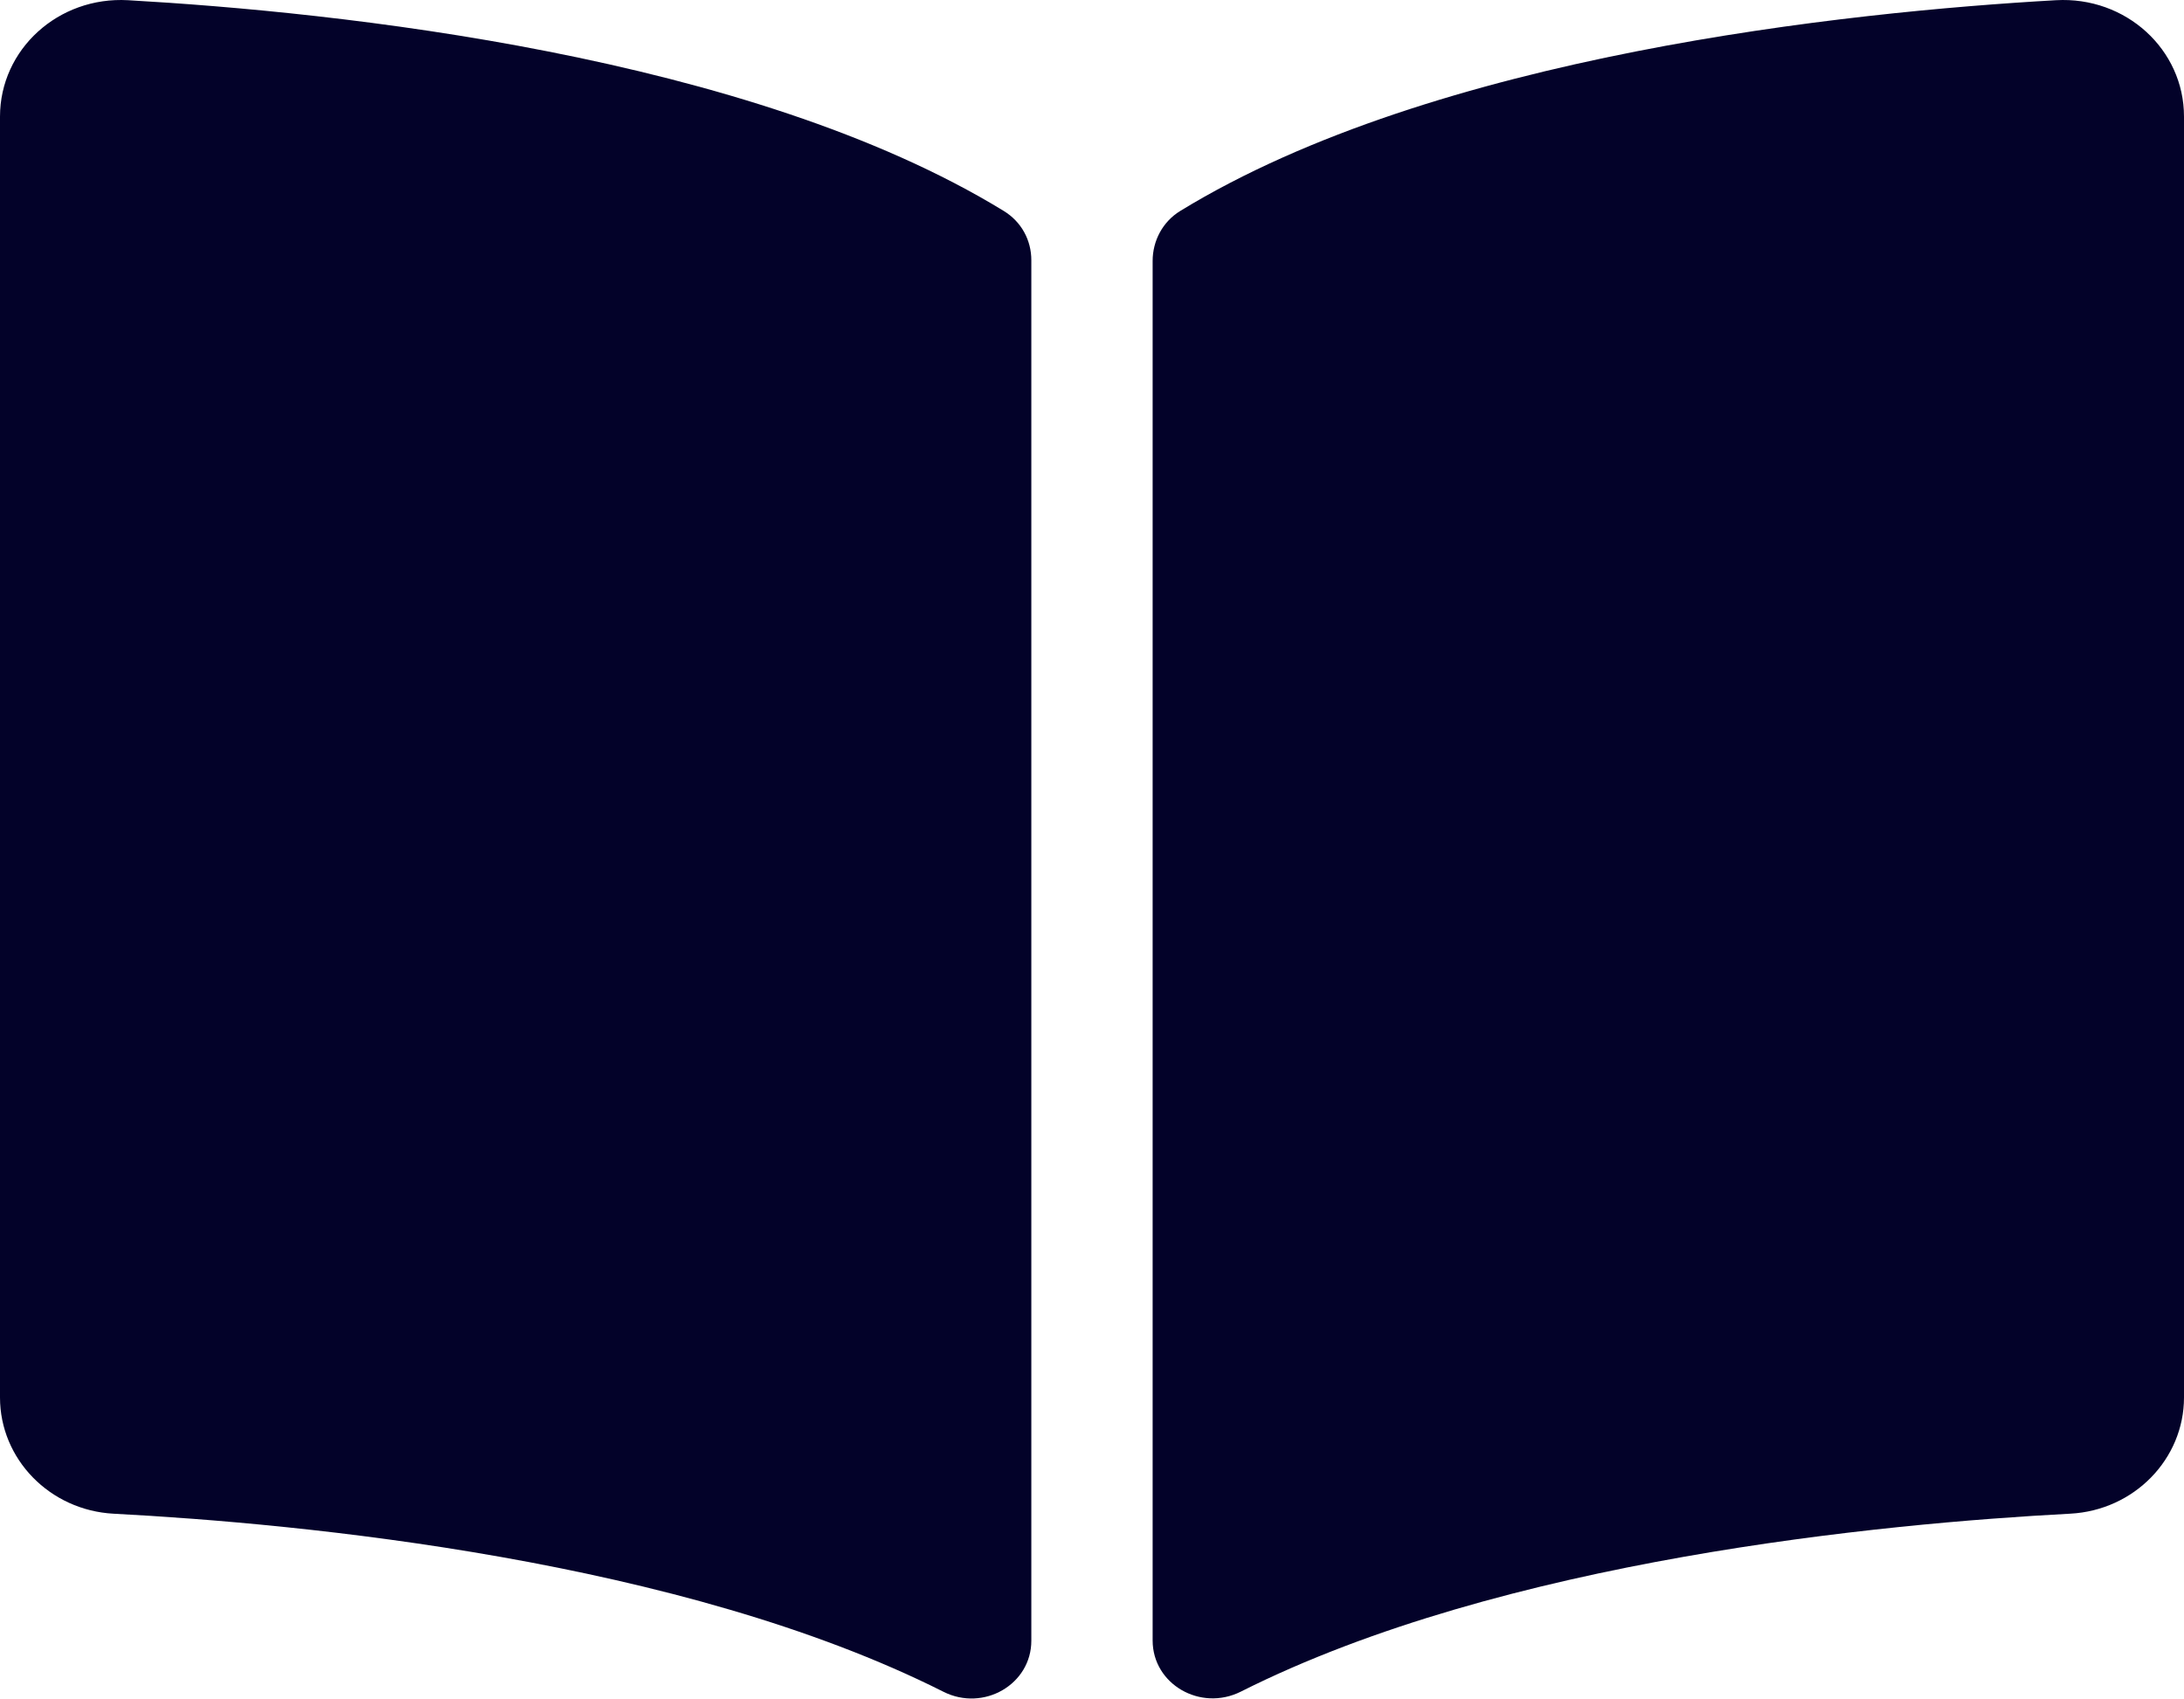
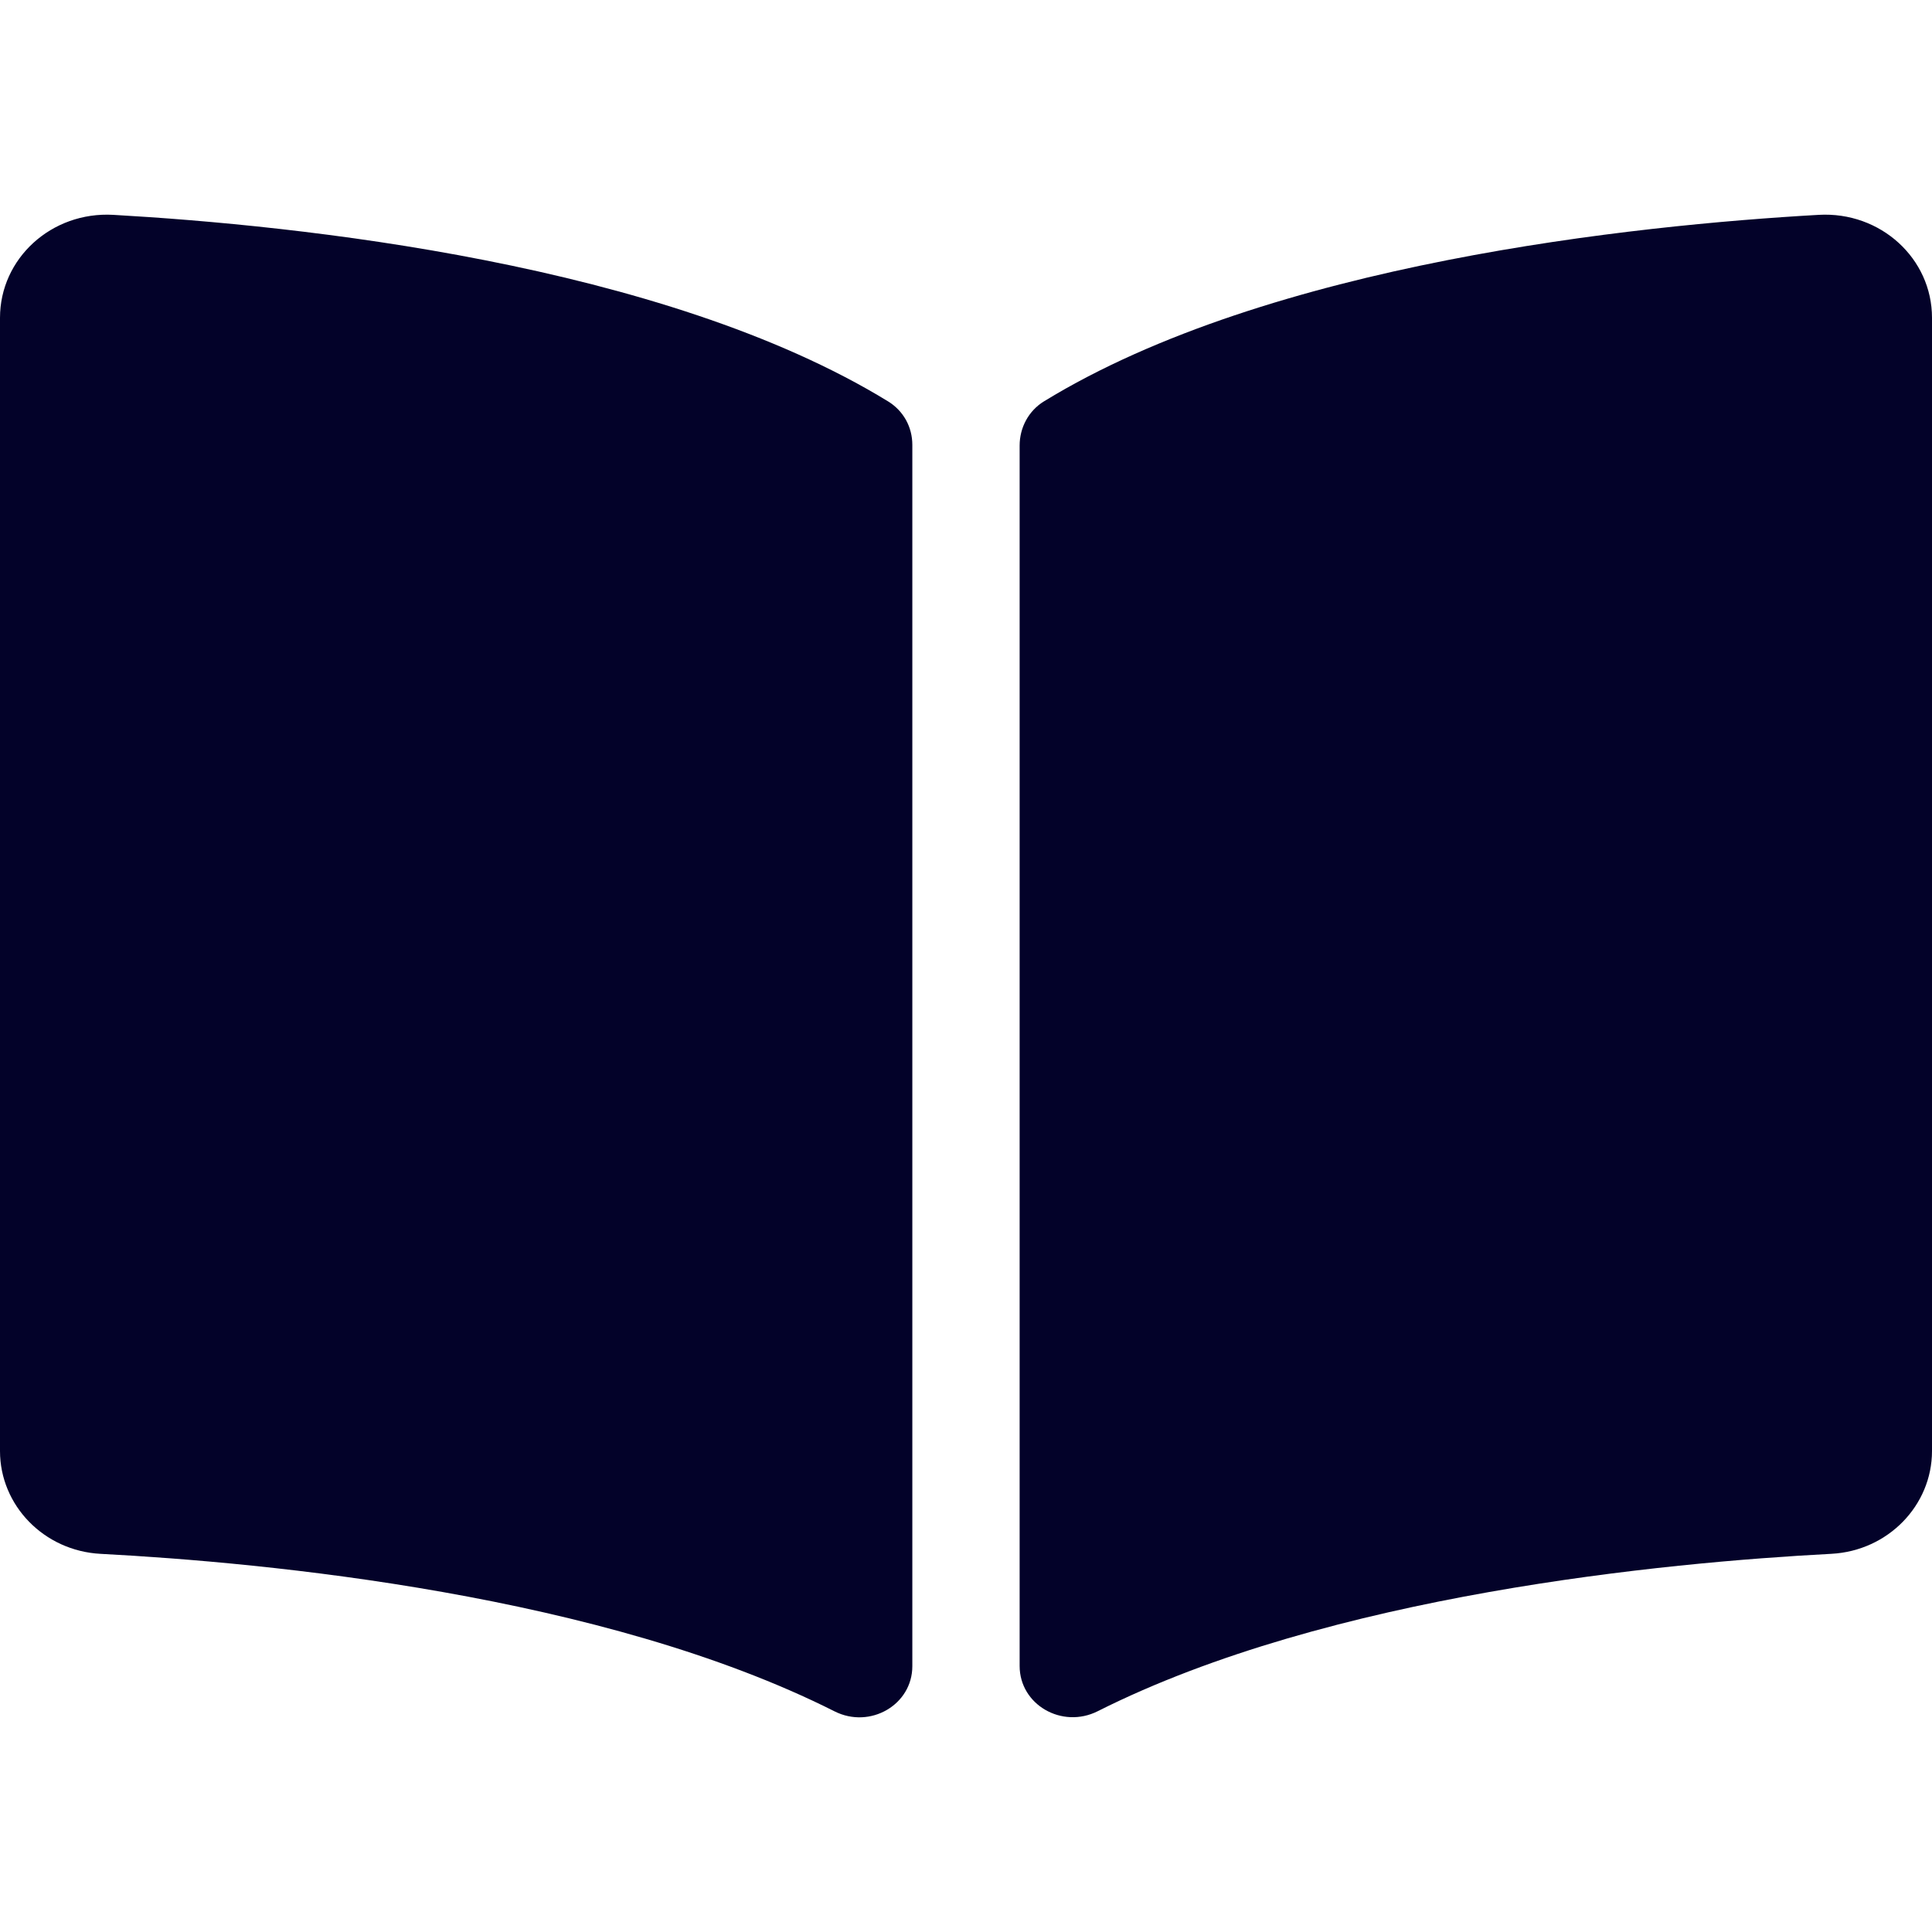
- <svg xmlns="http://www.w3.org/2000/svg" width="63" height="49" viewBox="0 0 63 49" fill="none">
+ <svg xmlns="http://www.w3.org/2000/svg" width="21" height="21" viewBox="0 0 63 49" fill="none">
  <path d="M59.306 0.006C53.312 0.346 41.399 1.584 34.045 6.086C33.537 6.397 33.249 6.949 33.249 7.527V47.325C33.249 48.588 34.631 49.386 35.796 48.8C43.362 44.992 54.306 43.953 59.717 43.668C61.564 43.571 63 42.09 63 40.315V3.364C63.001 1.427 61.321 -0.108 59.306 0.006ZM28.955 6.086C21.602 1.584 9.689 0.347 3.695 0.006C1.68 -0.108 0 1.427 0 3.364V40.316C0 42.092 1.436 43.573 3.283 43.669C8.697 43.954 19.645 44.994 27.212 48.804C28.373 49.39 29.75 48.592 29.75 47.332V7.507C29.75 6.928 29.464 6.398 28.955 6.086Z" fill="#030229" />
</svg>
